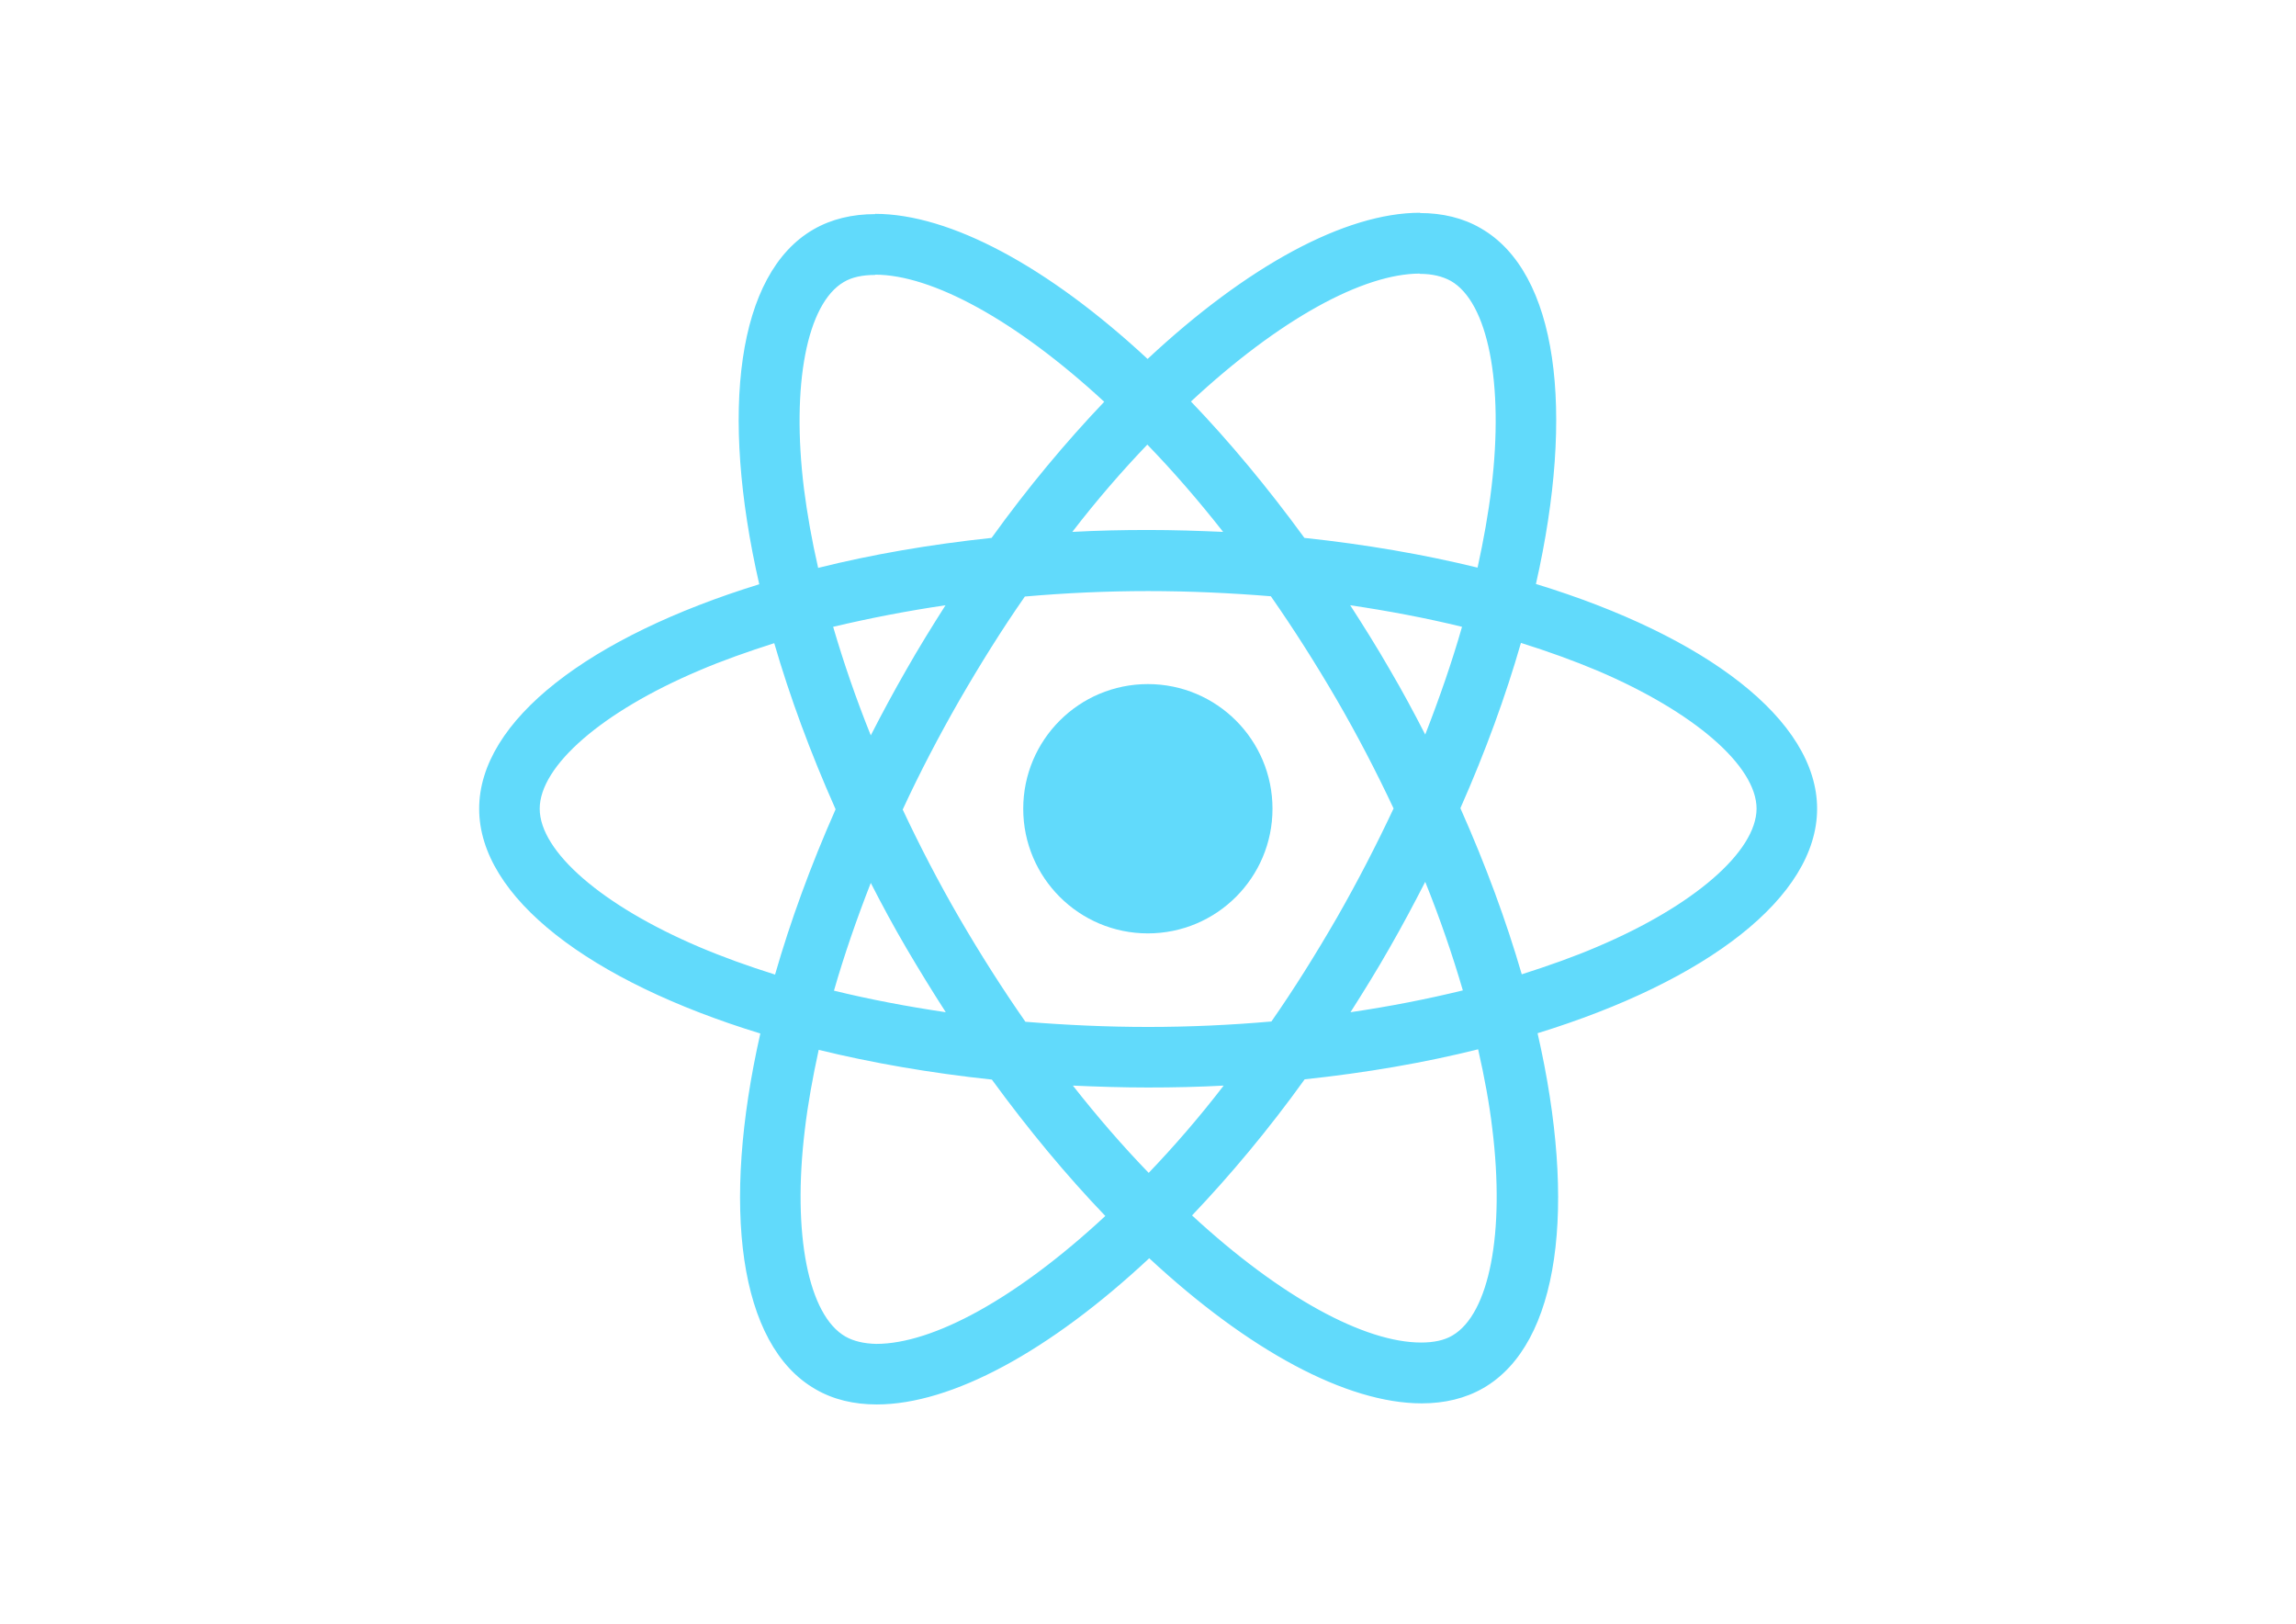
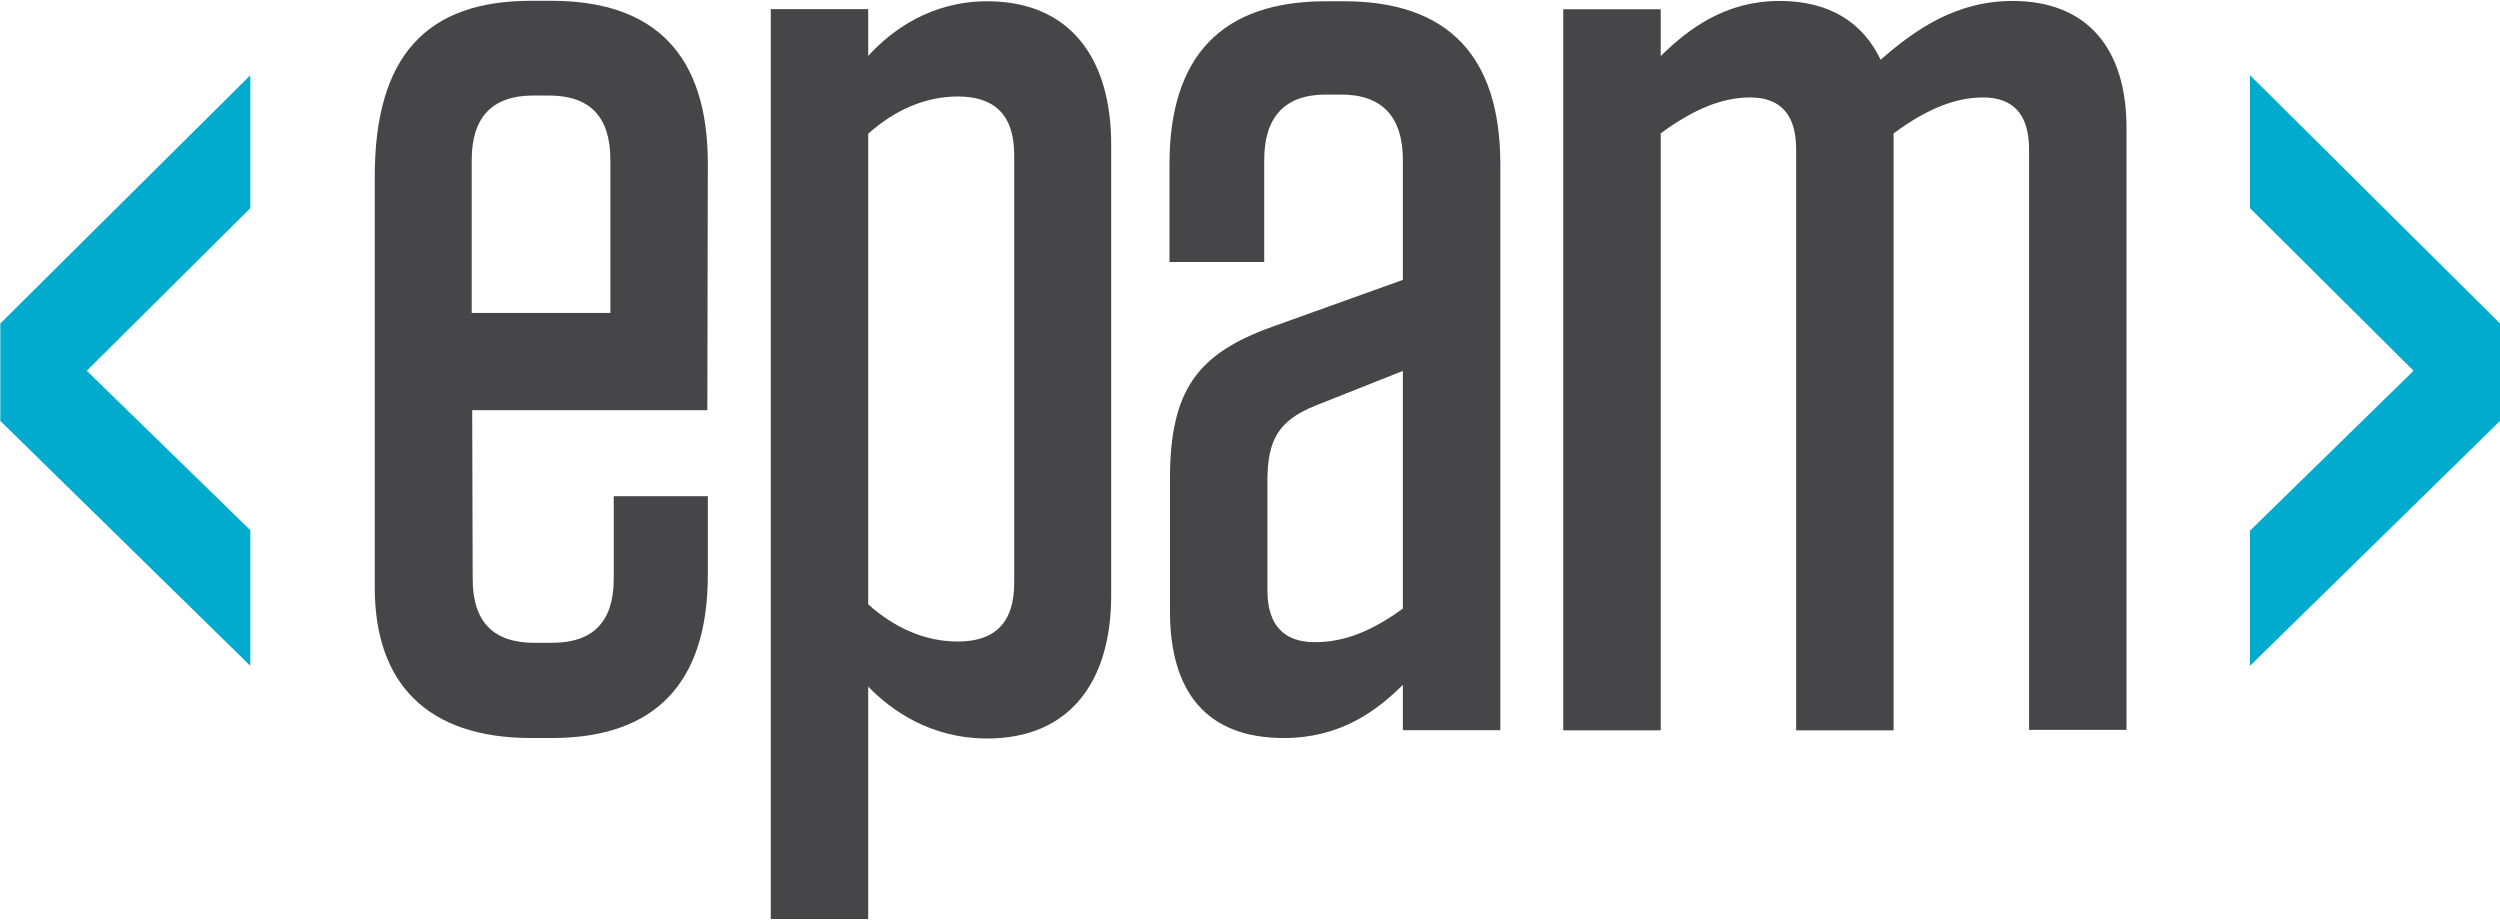
- <svg xmlns="http://www.w3.org/2000/svg" viewBox="0 0 841.9 595.3">
-   <g fill="#61DAFB">
-     <path d="M666.3 296.5c0-32.5-40.7-63.3-103.1-82.4 14.4-63.6 8-114.2-20.2-130.4-6.5-3.8-14.1-5.6-22.4-5.6v22.3c4.6 0 8.3.9 11.4 2.6 13.6 7.8 19.5 37.5 14.9 75.7-1.1 9.4-2.9 19.3-5.1 29.4-19.6-4.8-41-8.5-63.5-10.9-13.5-18.5-27.5-35.3-41.6-50 32.6-30.3 63.2-46.9 84-46.9V78c-27.5 0-63.5 19.6-99.9 53.6-36.4-33.8-72.4-53.2-99.9-53.2v22.3c20.7 0 51.4 16.5 84 46.6-14 14.7-28 31.4-41.3 49.9-22.6 2.4-44 6.1-63.6 11-2.3-10-4-19.7-5.2-29-4.7-38.2 1.1-67.9 14.6-75.8 3-1.8 6.9-2.6 11.5-2.6V78.5c-8.4 0-16 1.8-22.6 5.6-28.1 16.2-34.4 66.7-19.9 130.1-62.2 19.2-102.7 49.9-102.7 82.3 0 32.5 40.7 63.3 103.1 82.4-14.4 63.6-8 114.2 20.2 130.4 6.5 3.8 14.1 5.6 22.5 5.6 27.5 0 63.5-19.6 99.9-53.6 36.4 33.8 72.4 53.2 99.9 53.2 8.4 0 16-1.8 22.6-5.6 28.1-16.2 34.4-66.7 19.9-130.1 62-19.1 102.5-49.9 102.5-82.3zm-130.2-66.7c-3.7 12.9-8.3 26.2-13.5 39.5-4.1-8-8.4-16-13.1-24-4.6-8-9.5-15.8-14.4-23.4 14.2 2.1 27.9 4.7 41 7.9zm-45.8 106.5c-7.8 13.5-15.8 26.3-24.1 38.2-14.9 1.3-30 2-45.2 2-15.1 0-30.2-.7-45-1.9-8.3-11.9-16.4-24.6-24.2-38-7.6-13.1-14.5-26.4-20.8-39.8 6.2-13.4 13.2-26.8 20.7-39.9 7.8-13.5 15.8-26.3 24.1-38.2 14.9-1.3 30-2 45.2-2 15.1 0 30.2.7 45 1.9 8.3 11.9 16.4 24.6 24.2 38 7.6 13.1 14.5 26.4 20.8 39.8-6.3 13.4-13.2 26.8-20.7 39.9zm32.3-13c5.4 13.4 10 26.8 13.8 39.8-13.1 3.2-26.9 5.9-41.2 8 4.9-7.7 9.8-15.6 14.4-23.7 4.6-8 8.9-16.1 13-24.1zM421.2 430c-9.3-9.6-18.6-20.3-27.8-32 9 .4 18.2.7 27.5.7 9.4 0 18.7-.2 27.8-.7-9 11.7-18.3 22.4-27.5 32zm-74.4-58.9c-14.2-2.1-27.9-4.7-41-7.9 3.7-12.9 8.3-26.2 13.5-39.5 4.1 8 8.4 16 13.1 24 4.7 8 9.5 15.8 14.4 23.4zM420.7 163c9.3 9.6 18.6 20.3 27.8 32-9-.4-18.2-.7-27.5-.7-9.4 0-18.7.2-27.8.7 9-11.7 18.3-22.4 27.5-32zm-74 58.9c-4.9 7.7-9.8 15.6-14.4 23.7-4.6 8-8.9 16-13 24-5.4-13.4-10-26.8-13.8-39.8 13.1-3.1 26.9-5.8 41.2-7.9zm-90.5 125.2c-35.4-15.1-58.3-34.9-58.3-50.6 0-15.7 22.9-35.6 58.3-50.6 8.6-3.7 18-7 27.7-10.1 5.7 19.6 13.2 40 22.5 60.9-9.2 20.8-16.6 41.1-22.2 60.6-9.9-3.1-19.3-6.5-28-10.2zM310 490c-13.6-7.8-19.5-37.5-14.9-75.7 1.1-9.4 2.9-19.3 5.1-29.4 19.6 4.8 41 8.5 63.5 10.9 13.5 18.5 27.5 35.3 41.6 50-32.6 30.3-63.2 46.9-84 46.9-4.5-.1-8.3-1-11.3-2.7zm237.2-76.2c4.7 38.2-1.1 67.9-14.6 75.8-3 1.8-6.9 2.6-11.5 2.6-20.7 0-51.4-16.5-84-46.6 14-14.7 28-31.4 41.3-49.9 22.6-2.4 44-6.1 63.6-11 2.3 10.1 4.1 19.8 5.2 29.1zm38.5-66.7c-8.6 3.7-18 7-27.7 10.1-5.7-19.6-13.2-40-22.5-60.9 9.2-20.8 16.6-41.1 22.2-60.6 9.9 3.1 19.3 6.5 28.1 10.2 35.4 15.1 58.3 34.9 58.3 50.6-.1 15.7-23 35.6-58.4 50.6zM320.8 78.4z" />
-     <circle cx="420.9" cy="296.5" r="45.7" />
-     <path d="M520.5 78.1z" />
+ <svg xmlns="http://www.w3.org/2000/svg" version="1.2" viewBox="0 0 1565 576" width="1565" height="576">
+   <style>
+ 		.s0 { fill: #464547 } 
+ 		.s1 { fill: #00abcd } 
+ 	</style>
+   <g id="Layer">
+     <g id="Layer">
+       <path id="Layer" fill-rule="evenodd" class="s0" d="m295.6 257.1l0.3 105.3c0 26.8 12.9 40 38.5 40h11.2c25.6 0 38.6-13.2 38.6-40v-51.8h58.9v49.2c0 67.7-32.8 102.2-97.8 102.2h-12.9c-65 0-97.8-34.3-97.8-94.1v-257.5c0-75.7 32.8-109.9 97.8-109.9h12.9c65 0 97.8 34.2 97.8 101.8l-0.3 154.5h-147.2zm86.5-61.2v-95.8c0-26.8-12.6-40.3-38.5-40.3h-9.8c-25.6 0-38.5 13.5-38.5 40.3v95.8z" />
+       <path id="Layer" fill-rule="evenodd" class="s0" d="m482.5 5.7h61v29.3c14.4-15.8 39.1-34.2 74.5-34.2 52 0 77.6 35.9 77.6 89.5v282.5c0 53.5-25.6 89.5-77.6 89.5-35.4 0-60.1-17.6-74.5-32.5v145.5h-61zm61 372.6c16.7 15 35.9 23.3 56.1 23.3 22.4 0 35.3-10.9 35.3-36.8v-267.6c0-25.9-12.9-36.8-35.3-36.8-20.2 0-39.4 8.4-56.1 23.3zm188.9-78.5c0-56.1 17.6-78.6 64.2-95.3l81.6-29.3v-75.1c0-26.8-12.9-40.9-38.5-40.9h-9.8c-25.6 0-38.5 14.1-38.5 40.9v63.9h-59.3v-61.3c0-67.6 32.8-101.9 97.8-101.9h11.5c65 0 97.8 34.3 97.8 101.9v354.4h-61v-28.4c-16.7 16.6-39.4 33.3-74.5 33.3-48.8 0-71.3-29.3-71.3-79.4zm145.8 81.2v-148.8l-55.2 21.9c-22.4 9.2-29.6 21-29.6 46.9v68.5c0 21.8 10.3 32.5 29.6 32.5 18.4 0 35.4-6.7 55.2-21zm307.2 76.2h-61v-363.7c0-22.4-10.4-32.5-28.8-32.5-16.6 0-34.5 6.6-56 22.5v373.7h-61v-451.4h61v29.3c17.8-17.5 40.8-34.5 74.4-34.5 31.4 0 52.1 13.5 63.3 36.8 21.9-19.2 47.5-36.8 82.5-36.8 47.2 0 71.4 30.2 71.4 79.4v376.9h-61v-363.4c0-22.4-10.4-32.5-28.8-32.5-16.6 0-34.5 6.6-56 22.5z" />
+     </g>
+     <path id="Layer" class="s1" d="m156.7 47.1v83.2l-102.4 101.8 102.4 99.8v84.9l-156.5-153.3v-61z" />
+     <path id="Layer" class="s1" d="m1408.5 47.1l156.5 155.4v61l-156.5 153.3v-84.6l102.4-100.1-102.4-101.8z" />
  </g>
</svg>
